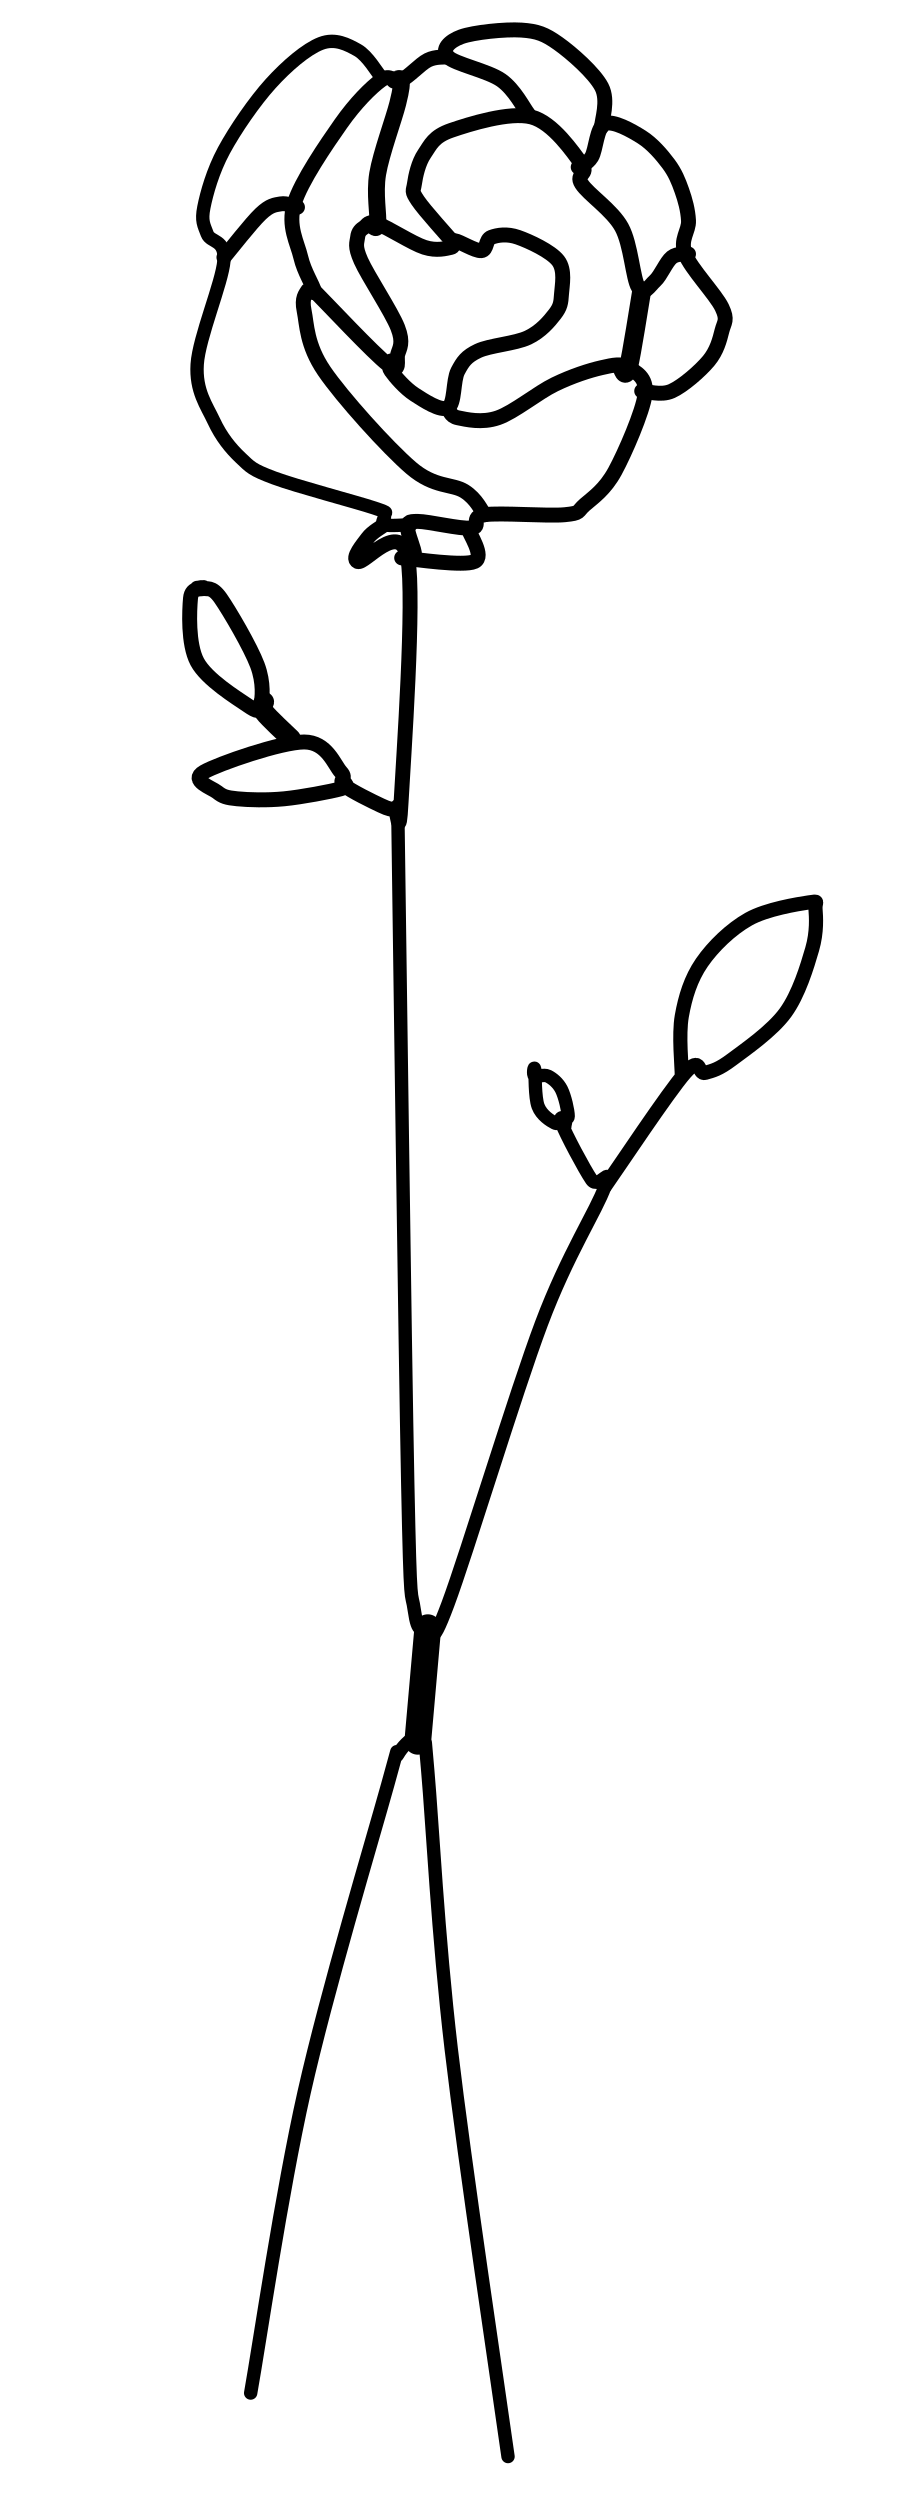
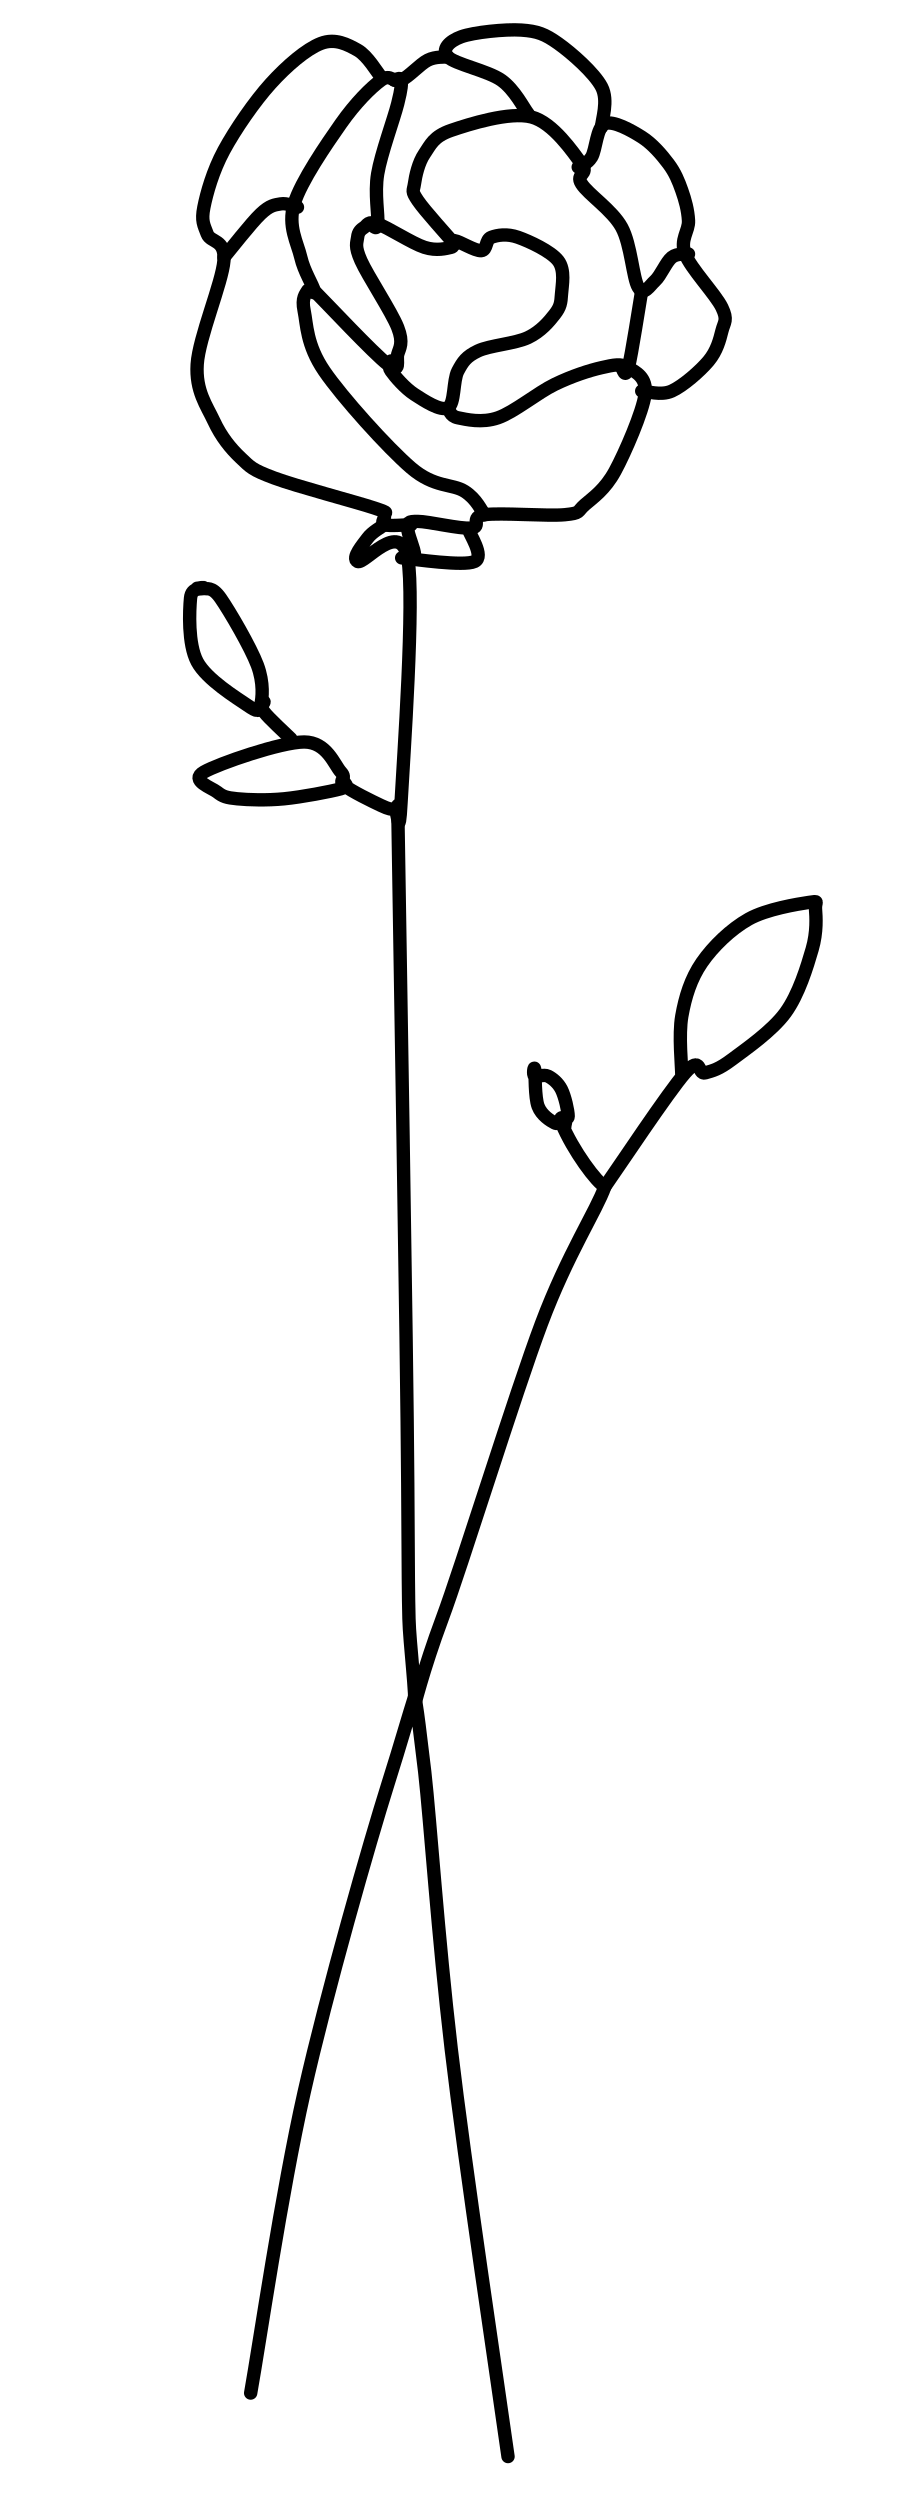
- <svg xmlns="http://www.w3.org/2000/svg" viewBox="0 0 273 748" width="273" height="748">
-   <path d="M75.00,716.00 C77.67,701.00 84.17,656.33 91.00,626.00 C97.83,595.67 111.33,550.83 116.00,534.00 C120.67,517.17 117.67,527.33 119.00,525.00 C120.33,522.67 122.67,520.33 124.00,520.00 C125.33,519.67 126.33,521.33 127.00,523.00 C127.67,524.67 126.67,515.00 128.00,530.00 C129.33,545.00 131.00,578.83 135.00,613.00 C139.00,647.17 149.17,714.67 152.00,735.00" fill="none" stroke="black" stroke-width="4.00" stroke-linecap="round" stroke-linejoin="round" />
-   <path d="M158.00,34.00 C156.67,32.33 154.00,26.83 150.00,24.00 C146.00,21.17 136.00,19.17 134.00,17.00 C132.00,14.83 134.33,12.33 138.00,11.00 C141.67,9.67 151.17,8.67 156.00,9.00 C160.83,9.33 163.00,10.17 167.00,13.00 C171.00,15.83 177.83,21.83 180.00,26.00 C182.17,30.17 180.00,36.00 180.00,38.00" fill="none" stroke="black" stroke-width="4.47" stroke-linecap="round" stroke-linejoin="round" />
-   <path d="M134.00,17.00 C133.00,17.17 130.33,16.83 128.00,18.00 C125.67,19.17 122.33,23.00 120.00,24.00 C117.67,25.00 117.00,21.83 114.00,24.00 C111.00,26.17 106.33,30.83 102.00,37.00 C97.67,43.17 90.00,54.33 88.00,61.00 C86.00,67.67 89.00,72.67 90.00,77.00 C91.00,81.33 93.67,85.33 94.00,87.00 C94.33,88.67 92.50,86.00 92.00,87.00 C91.50,88.00 90.17,89.00 91.00,93.00 C91.83,97.00 91.67,103.17 97.00,111.00 C102.33,118.83 116.00,134.00 123.00,140.00 C130.00,146.00 135.33,144.67 139.00,147.00 C142.67,149.33 144.00,152.83 145.00,154.00" fill="none" stroke="black" stroke-width="4.47" stroke-linecap="round" stroke-linejoin="round" />
-   <path d="M114.00,23.00 C112.83,21.67 110.00,16.67 107.00,15.00 C104.00,13.33 100.33,11.33 96.00,13.00 C91.67,14.67 85.83,19.67 81.00,25.00 C76.17,30.33 70.33,38.83 67.00,45.00 C63.67,51.17 61.83,57.83 61.00,62.00 C60.17,66.17 61.00,67.33 62.00,70.00 C63.00,72.67 67.50,71.50 67.00,78.00 C66.50,84.50 59.50,101.00 59.00,109.00 C58.50,117.00 61.83,121.33 64.00,126.00 C66.17,130.67 69.00,134.17 72.00,137.00 C75.00,139.83 75.33,140.50 82.00,143.00 C88.67,145.50 106.50,150.17 112.00,152.00 C117.50,153.83 114.50,153.17 115.00,154.00 C115.50,154.83 113.67,156.50 115.00,157.00 C116.33,157.50 121.67,157.00 123.00,157.00" fill="none" stroke="black" stroke-width="4.00" stroke-linecap="round" stroke-linejoin="round" />
-   <path d="M118.00,24.00 C118.33,24.00 119.83,22.83 120.00,24.00 C120.17,25.17 120.17,26.33 119.00,31.00 C117.83,35.67 114.00,46.00 113.00,52.00 C112.00,58.00 113.33,64.50 113.00,67.00 C112.67,69.50 111.33,67.00 111.00,67.00" fill="none" stroke="black" stroke-width="5.06" stroke-linecap="round" stroke-linejoin="round" />
-   <path d="M136.00,73.00 C134.17,70.83 127.00,63.00 125.00,60.00 C123.00,57.00 123.67,57.33 124.00,55.00 C124.33,52.67 125.17,48.67 127.00,46.00 C128.83,43.33 129.67,40.83 135.00,39.00 C140.33,37.17 152.50,33.33 159.00,35.00 C165.50,36.67 171.50,45.67 174.00,49.00 C176.50,52.33 172.00,51.83 174.00,55.00 C176.00,58.17 183.17,62.83 186.00,68.00 C188.83,73.17 189.33,83.33 191.00,86.00 C192.67,88.67 194.33,85.50 196.00,84.00 C197.67,82.50 199.33,78.33 201.00,77.00 C202.67,75.67 205.17,76.17 206.00,76.00" fill="none" stroke="black" stroke-width="4.47" stroke-linecap="round" stroke-linejoin="round" />
-   <path d="M173.00,50.00 C173.67,49.50 175.67,49.17 177.00,47.00 C178.33,44.83 178.50,38.00 181.00,37.00 C183.50,36.00 188.83,39.00 192.00,41.00 C195.17,43.00 198.00,46.33 200.00,49.00 C202.00,51.67 203.00,54.17 204.00,57.00 C205.00,59.83 205.83,62.83 206.00,66.00 C206.17,69.17 203.33,71.67 205.00,76.00 C206.67,80.33 214.17,88.17 216.00,92.00 C217.83,95.83 216.67,96.33 216.00,99.00 C215.33,101.67 214.50,105.00 212.00,108.00 C209.50,111.00 204.33,115.50 201.00,117.00 C197.67,118.50 193.50,117.00 192.00,117.00" fill="none" stroke="black" stroke-width="4.47" stroke-linecap="round" stroke-linejoin="round" />
-   <path d="M89.00,62.00 C88.17,61.83 85.83,60.67 84.00,61.00 C82.17,61.33 80.83,61.33 78.00,64.00 C75.17,66.67 68.83,74.83 67.00,77.00" fill="none" stroke="black" stroke-width="4.47" stroke-linecap="round" stroke-linejoin="round" />
-   <path d="M94.00,87.00 C97.67,90.67 111.83,105.83 116.00,109.00 C120.17,112.17 118.50,107.83 119.00,106.00 C119.50,104.17 120.83,102.67 119.00,98.00 C117.17,93.33 110.00,82.50 108.00,78.00 C106.00,73.50 106.83,72.67 107.00,71.00 C107.17,69.33 108.00,68.67 109.00,68.00 C110.00,67.33 110.00,66.00 113.00,67.00 C116.00,68.00 123.33,72.83 127.00,74.00 C130.67,75.17 133.50,74.33 135.00,74.00 C136.50,73.67 134.50,71.83 136.00,72.00 C137.50,72.17 142.17,75.17 144.00,75.00 C145.83,74.83 145.17,71.67 147.00,71.00 C148.83,70.33 151.67,69.83 155.00,71.00 C158.33,72.17 164.83,75.17 167.00,78.00 C169.17,80.83 168.17,85.33 168.00,88.00 C167.83,90.67 167.67,91.83 166.00,94.00 C164.33,96.17 161.83,99.17 158.00,101.00 C154.17,102.83 146.50,103.33 143.00,105.00 C139.50,106.67 138.50,108.17 137.00,111.00 C135.50,113.83 136.17,120.83 134.00,122.00 C131.83,123.17 126.83,119.83 124.00,118.00 C121.17,116.17 118.17,112.67 117.00,111.00 C115.83,109.33 117.00,108.50 117.00,108.00" fill="none" stroke="black" stroke-width="4.47" stroke-linecap="round" stroke-linejoin="round" />
-   <path d="M192.00,87.00 C191.33,90.83 189.00,106.17 188.00,110.00 C187.00,113.83 186.33,110.00 186.00,110.00" fill="none" stroke="black" stroke-width="5.66" stroke-linecap="round" stroke-linejoin="round" />
-   <path d="M134.00,122.00 C134.50,122.50 134.50,124.50 137.00,125.00 C139.50,125.50 144.17,126.67 149.00,125.00 C153.83,123.33 160.83,117.50 166.00,115.00 C171.17,112.50 176.33,110.83 180.00,110.00 C183.67,109.17 185.83,108.67 188.00,110.00 C190.17,111.33 193.67,112.83 193.00,118.00 C192.33,123.17 187.00,135.50 184.00,141.00 C181.00,146.50 177.50,148.83 175.00,151.00 C172.50,153.17 174.00,153.50 169.00,154.00 C164.00,154.50 149.67,153.33 145.00,154.00 C140.33,154.67 144.33,157.67 141.00,158.00 C137.67,158.33 128.17,156.00 125.00,156.00 C121.83,156.00 122.17,156.33 122.00,158.00 C121.83,159.67 124.17,164.50 124.00,166.00 C123.83,167.50 118.00,166.67 121.00,167.00 C124.00,167.33 138.83,169.50 142.00,168.00 C145.17,166.50 140.33,159.67 140.00,158.00" fill="none" stroke="black" stroke-width="4.47" stroke-linecap="round" stroke-linejoin="round" />
-   <path d="M115.00,157.00 C114.17,157.67 111.33,159.17 110.00,161.00 C108.67,162.83 105.00,167.00 107.00,168.00 C109.00,169.00 119.83,155.00 122.00,167.00 C124.17,179.00 120.67,227.50 120.00,240.00 C119.33,252.50 119.00,241.83 118.00,242.00 C117.00,242.17 116.50,242.17 114.00,241.00 C111.50,239.83 105.00,236.67 103.00,235.00 C101.00,233.33 104.00,233.17 102.00,231.00 C100.00,228.83 97.83,222.00 91.00,222.00 C84.17,222.00 65.33,228.50 61.00,231.00 C56.67,233.50 63.33,235.67 65.00,237.00 C66.67,238.33 67.67,238.67 71.00,239.00 C74.33,239.33 79.83,239.50 85.00,239.00 C90.17,238.50 99.00,236.83 102.00,236.00 C105.00,235.17 102.83,234.33 103.00,234.00" fill="none" stroke="black" stroke-width="4.47" stroke-linecap="round" stroke-linejoin="round" />
-   <path d="M59.00,176.00 C59.33,176.00 61.33,175.50 61.00,176.00 C60.67,176.50 57.33,175.33 57.00,179.00 C56.67,182.67 56.17,192.67 59.00,198.00 C61.83,203.33 70.83,208.83 74.00,211.00 C77.17,213.17 77.50,213.00 78.00,211.00 C78.50,209.00 79.00,204.33 77.00,199.00 C75.00,193.67 68.67,182.83 66.00,179.00 C63.33,175.17 61.83,176.50 61.00,176.00" fill="none" stroke="black" stroke-width="4.47" stroke-linecap="round" stroke-linejoin="round" />
-   <path d="M79.00,210.00 C79.00,210.50 77.67,211.17 79.00,213.00 C80.33,214.83 85.67,219.67 87.00,221.00" fill="none" stroke="black" stroke-width="6.00" stroke-linecap="round" stroke-linejoin="round" />
-   <path d="M119.00,241.00 C119.50,274.83 121.17,403.83 122.00,444.00 C122.83,484.17 123.00,474.83 124.00,482.00 C125.00,489.17 126.33,487.33 128.00,487.00 C129.67,486.67 128.33,495.17 134.00,480.00 C139.67,464.83 154.17,416.83 162.00,396.00 C169.83,375.17 178.50,362.17 181.00,355.00 C183.50,347.83 179.17,356.17 177.00,353.00 C174.83,349.83 169.17,339.17 168.00,336.00 C166.83,332.83 170.00,335.67 170.00,334.00 C170.00,332.33 169.00,328.00 168.00,326.00 C167.00,324.00 165.33,322.67 164.00,322.00 C162.67,321.33 160.67,322.33 160.00,322.00 C159.33,321.67 159.83,318.50 160.00,320.00 C160.17,321.50 160.00,328.33 161.00,331.00 C162.00,333.67 164.67,335.33 166.00,336.00 C167.33,336.67 168.50,334.83 169.00,335.00 C169.50,335.17 169.00,336.67 169.00,337.00" fill="none" stroke="black" stroke-width="4.00" stroke-linecap="round" stroke-linejoin="round" />
-   <path d="M204.00,322.00 C204.00,319.00 203.00,309.67 204.00,304.00 C205.00,298.33 206.67,292.83 210.00,288.00 C213.33,283.17 218.67,278.00 224.00,275.00 C229.33,272.00 238.67,270.50 242.00,270.00 C245.33,269.50 243.83,269.67 244.00,272.00 C244.17,274.33 244.50,278.83 243.00,284.00 C241.50,289.17 239.00,297.50 235.00,303.00 C231.00,308.50 223.00,314.00 219.00,317.00 C215.00,320.00 213.33,320.33 211.00,321.00 C208.67,321.67 210.00,315.33 205.00,321.00 C200.00,326.67 185.00,349.33 181.00,355.00" fill="none" stroke="black" stroke-width="4.24" stroke-linecap="round" stroke-linejoin="round" />
-   <path d="M128.00,487.00 L125.00,521.00" fill="none" stroke="black" stroke-width="8.00" stroke-linecap="round" stroke-linejoin="round" />
+ <svg xmlns="http://www.w3.org/2000/svg" viewBox="0 0 273 748" width="273" height="748" version="1.1" id="svg17">
+   <defs id="defs17" />
+   <path d="m 75,716 c 2.67,-15 9.17,-59.67 16,-90 6.83,-30.33 19.745,-75.344 25,-92 2.622,-8.31 3.177,-10.29 4.759,-15.525 1.174,-3.884 2.756,-9.212 3.194,-10.51 0.443,-1.313 2.308,15.722 3.12,22.151 C 128.756,545.08 131,578.83 135,613 c 4,34.17 14.17,101.67 17,122" fill="none" stroke="#000000" stroke-width="4.00" stroke-linecap="round" stroke-linejoin="round" id="path1" style="stroke-width:4;stroke-dasharray:none" />
+   <path d="M158.00,34.00 C156.67,32.33 154.00,26.83 150.00,24.00 C146.00,21.17 136.00,19.17 134.00,17.00 C132.00,14.83 134.33,12.33 138.00,11.00 C141.67,9.67 151.17,8.67 156.00,9.00 C160.83,9.33 163.00,10.17 167.00,13.00 C171.00,15.83 177.83,21.83 180.00,26.00 C182.17,30.17 180.00,36.00 180.00,38.00" fill="none" stroke="black" stroke-width="4.47" stroke-linecap="round" stroke-linejoin="round" id="path2" style="stroke-width:4;stroke-dasharray:none" />
+   <path d="M134.00,17.00 C133.00,17.17 130.33,16.83 128.00,18.00 C125.67,19.17 122.33,23.00 120.00,24.00 C117.67,25.00 117.00,21.83 114.00,24.00 C111.00,26.17 106.33,30.83 102.00,37.00 C97.67,43.17 90.00,54.33 88.00,61.00 C86.00,67.67 89.00,72.67 90.00,77.00 C91.00,81.33 93.67,85.33 94.00,87.00 C94.33,88.67 92.50,86.00 92.00,87.00 C91.50,88.00 90.17,89.00 91.00,93.00 C91.83,97.00 91.67,103.17 97.00,111.00 C102.33,118.83 116.00,134.00 123.00,140.00 C130.00,146.00 135.33,144.67 139.00,147.00 C142.67,149.33 144.00,152.83 145.00,154.00" fill="none" stroke="black" stroke-width="4.47" stroke-linecap="round" stroke-linejoin="round" id="path3" style="stroke-width:4;stroke-dasharray:none" />
+   <path d="M114.00,23.00 C112.83,21.67 110.00,16.67 107.00,15.00 C104.00,13.33 100.33,11.33 96.00,13.00 C91.67,14.67 85.83,19.67 81.00,25.00 C76.17,30.33 70.33,38.83 67.00,45.00 C63.67,51.17 61.83,57.83 61.00,62.00 C60.17,66.17 61.00,67.33 62.00,70.00 C63.00,72.67 67.50,71.50 67.00,78.00 C66.50,84.50 59.50,101.00 59.00,109.00 C58.50,117.00 61.83,121.33 64.00,126.00 C66.17,130.67 69.00,134.17 72.00,137.00 C75.00,139.83 75.33,140.50 82.00,143.00 C88.67,145.50 106.50,150.17 112.00,152.00 C117.50,153.83 114.50,153.17 115.00,154.00 C115.50,154.83 113.67,156.50 115.00,157.00 C116.33,157.50 121.67,157.00 123.00,157.00" fill="none" stroke="black" stroke-width="4.00" stroke-linecap="round" stroke-linejoin="round" id="path4" style="stroke-width:4;stroke-dasharray:none" />
+   <path d="M118.00,24.00 C118.33,24.00 119.83,22.83 120.00,24.00 C120.17,25.17 120.17,26.33 119.00,31.00 C117.83,35.67 114.00,46.00 113.00,52.00 C112.00,58.00 113.33,64.50 113.00,67.00 C112.67,69.50 111.33,67.00 111.00,67.00" fill="none" stroke="black" stroke-width="5.06" stroke-linecap="round" stroke-linejoin="round" id="path5" style="stroke-width:4;stroke-dasharray:none" />
+   <path d="M136.00,73.00 C134.17,70.83 127.00,63.00 125.00,60.00 C123.00,57.00 123.67,57.33 124.00,55.00 C124.33,52.67 125.17,48.67 127.00,46.00 C128.83,43.33 129.67,40.83 135.00,39.00 C140.33,37.17 152.50,33.33 159.00,35.00 C165.50,36.67 171.50,45.67 174.00,49.00 C176.50,52.33 172.00,51.83 174.00,55.00 C176.00,58.17 183.17,62.83 186.00,68.00 C188.83,73.17 189.33,83.33 191.00,86.00 C192.67,88.67 194.33,85.50 196.00,84.00 C197.67,82.50 199.33,78.33 201.00,77.00 C202.67,75.67 205.17,76.17 206.00,76.00" fill="none" stroke="black" stroke-width="4.47" stroke-linecap="round" stroke-linejoin="round" id="path6" style="stroke-width:4;stroke-dasharray:none" />
+   <path d="M173.00,50.00 C173.67,49.50 175.67,49.17 177.00,47.00 C178.33,44.83 178.50,38.00 181.00,37.00 C183.50,36.00 188.83,39.00 192.00,41.00 C195.17,43.00 198.00,46.33 200.00,49.00 C202.00,51.67 203.00,54.17 204.00,57.00 C205.00,59.83 205.83,62.83 206.00,66.00 C206.17,69.17 203.33,71.67 205.00,76.00 C206.67,80.33 214.17,88.17 216.00,92.00 C217.83,95.83 216.67,96.33 216.00,99.00 C215.33,101.67 214.50,105.00 212.00,108.00 C209.50,111.00 204.33,115.50 201.00,117.00 C197.67,118.50 193.50,117.00 192.00,117.00" fill="none" stroke="black" stroke-width="4.47" stroke-linecap="round" stroke-linejoin="round" id="path7" style="stroke-width:4;stroke-dasharray:none" />
+   <path d="M89.00,62.00 C88.17,61.83 85.83,60.67 84.00,61.00 C82.17,61.33 80.83,61.33 78.00,64.00 C75.17,66.67 68.83,74.83 67.00,77.00" fill="none" stroke="black" stroke-width="4.47" stroke-linecap="round" stroke-linejoin="round" id="path8" style="stroke-width:4;stroke-dasharray:none" />
+   <path d="M94.00,87.00 C97.67,90.67 111.83,105.83 116.00,109.00 C120.17,112.17 118.50,107.83 119.00,106.00 C119.50,104.17 120.83,102.67 119.00,98.00 C117.17,93.33 110.00,82.50 108.00,78.00 C106.00,73.50 106.83,72.67 107.00,71.00 C107.17,69.33 108.00,68.67 109.00,68.00 C110.00,67.33 110.00,66.00 113.00,67.00 C116.00,68.00 123.33,72.83 127.00,74.00 C130.67,75.17 133.50,74.33 135.00,74.00 C136.50,73.67 134.50,71.83 136.00,72.00 C137.50,72.17 142.17,75.17 144.00,75.00 C145.83,74.83 145.17,71.67 147.00,71.00 C148.83,70.33 151.67,69.83 155.00,71.00 C158.33,72.17 164.83,75.17 167.00,78.00 C169.17,80.83 168.17,85.33 168.00,88.00 C167.83,90.67 167.67,91.83 166.00,94.00 C164.33,96.17 161.83,99.17 158.00,101.00 C154.17,102.83 146.50,103.33 143.00,105.00 C139.50,106.67 138.50,108.17 137.00,111.00 C135.50,113.83 136.17,120.83 134.00,122.00 C131.83,123.17 126.83,119.83 124.00,118.00 C121.17,116.17 118.17,112.67 117.00,111.00 C115.83,109.33 117.00,108.50 117.00,108.00" fill="none" stroke="black" stroke-width="4.47" stroke-linecap="round" stroke-linejoin="round" id="path9" style="stroke-width:4;stroke-dasharray:none" />
+   <path d="M192.00,87.00 C191.33,90.83 189.00,106.17 188.00,110.00 C187.00,113.83 186.33,110.00 186.00,110.00" fill="none" stroke="black" stroke-width="5.66" stroke-linecap="round" stroke-linejoin="round" id="path10" style="stroke-width:4;stroke-dasharray:none" />
+   <path d="M134.00,122.00 C134.50,122.50 134.50,124.50 137.00,125.00 C139.50,125.50 144.17,126.67 149.00,125.00 C153.83,123.33 160.83,117.50 166.00,115.00 C171.17,112.50 176.33,110.83 180.00,110.00 C183.67,109.17 185.83,108.67 188.00,110.00 C190.17,111.33 193.67,112.83 193.00,118.00 C192.33,123.17 187.00,135.50 184.00,141.00 C181.00,146.50 177.50,148.83 175.00,151.00 C172.50,153.17 174.00,153.50 169.00,154.00 C164.00,154.50 149.67,153.33 145.00,154.00 C140.33,154.67 144.33,157.67 141.00,158.00 C137.67,158.33 128.17,156.00 125.00,156.00 C121.83,156.00 122.17,156.33 122.00,158.00 C121.83,159.67 124.17,164.50 124.00,166.00 C123.83,167.50 118.00,166.67 121.00,167.00 C124.00,167.33 138.83,169.50 142.00,168.00 C145.17,166.50 140.33,159.67 140.00,158.00" fill="none" stroke="black" stroke-width="4.47" stroke-linecap="round" stroke-linejoin="round" id="path11" style="stroke-width:4;stroke-dasharray:none" />
+   <path d="M115.00,157.00 C114.17,157.67 111.33,159.17 110.00,161.00 C108.67,162.83 105.00,167.00 107.00,168.00 C109.00,169.00 119.83,155.00 122.00,167.00 C124.17,179.00 120.67,227.50 120.00,240.00 C119.33,252.50 119.00,241.83 118.00,242.00 C117.00,242.17 116.50,242.17 114.00,241.00 C111.50,239.83 105.00,236.67 103.00,235.00 C101.00,233.33 104.00,233.17 102.00,231.00 C100.00,228.83 97.83,222.00 91.00,222.00 C84.17,222.00 65.33,228.50 61.00,231.00 C56.67,233.50 63.33,235.67 65.00,237.00 C66.67,238.33 67.67,238.67 71.00,239.00 C74.33,239.33 79.83,239.50 85.00,239.00 C90.17,238.50 99.00,236.83 102.00,236.00 C105.00,235.17 102.83,234.33 103.00,234.00" fill="none" stroke="black" stroke-width="4.47" stroke-linecap="round" stroke-linejoin="round" id="path12" style="stroke-width:4;stroke-dasharray:none" />
+   <path d="M59.00,176.00 C59.33,176.00 61.33,175.50 61.00,176.00 C60.67,176.50 57.33,175.33 57.00,179.00 C56.67,182.67 56.17,192.67 59.00,198.00 C61.83,203.33 70.83,208.83 74.00,211.00 C77.17,213.17 77.50,213.00 78.00,211.00 C78.50,209.00 79.00,204.33 77.00,199.00 C75.00,193.67 68.67,182.83 66.00,179.00 C63.33,175.17 61.83,176.50 61.00,176.00" fill="none" stroke="black" stroke-width="4.47" stroke-linecap="round" stroke-linejoin="round" id="path13" style="stroke-width:4;stroke-dasharray:none" />
+   <path d="M79.00,210.00 C79.00,210.50 77.67,211.17 79.00,213.00 C80.33,214.83 85.67,219.67 87.00,221.00" fill="none" stroke="black" stroke-width="6.00" stroke-linecap="round" stroke-linejoin="round" id="path14" style="stroke-width:4;stroke-dasharray:none" />
+   <path d="m 119,241 c 0.5,33.83 2.761,162.822 3,203 0.175,29.356 0.181,32.632 0.361,40.294 0.171,7.237 2.266,23.994 1.618,26.213 -0.477,1.634 2.652,-11.057 8.322,-26.227 C 137.972,469.11 154.17,416.83 162,396 c 7.83,-20.83 16.5,-33.83 19,-41 -2.276,-0.894 -9.613,-10.771 -13,-19 -1.17,-3.17 2,-0.33 2,-2 0,-1.67 -1,-6 -2,-8 -1,-2 -2.67,-3.33 -4,-4 -1.33,-0.67 -3.33,0.33 -4,0 -0.67,-0.33 -0.17,-3.5 0,-2 0.17,1.5 0,8.33 1,11 1,2.67 3.67,4.33 5,5 1.33,0.67 2.5,-1.17 3,-1 0.5,0.17 0,1.67 0,2" fill="none" stroke="#000000" stroke-width="4.00" stroke-linecap="round" stroke-linejoin="round" id="path15" style="stroke-width:4;stroke-dasharray:none" />
+   <path d="M204.00,322.00 C204.00,319.00 203.00,309.67 204.00,304.00 C205.00,298.33 206.67,292.83 210.00,288.00 C213.33,283.17 218.67,278.00 224.00,275.00 C229.33,272.00 238.67,270.50 242.00,270.00 C245.33,269.50 243.83,269.67 244.00,272.00 C244.17,274.33 244.50,278.83 243.00,284.00 C241.50,289.17 239.00,297.50 235.00,303.00 C231.00,308.50 223.00,314.00 219.00,317.00 C215.00,320.00 213.33,320.33 211.00,321.00 C208.67,321.67 210.00,315.33 205.00,321.00 C200.00,326.67 185.00,349.33 181.00,355.00" fill="none" stroke="black" stroke-width="4.24" stroke-linecap="round" stroke-linejoin="round" id="path16" style="stroke-width:4;stroke-dasharray:none" />
</svg>
